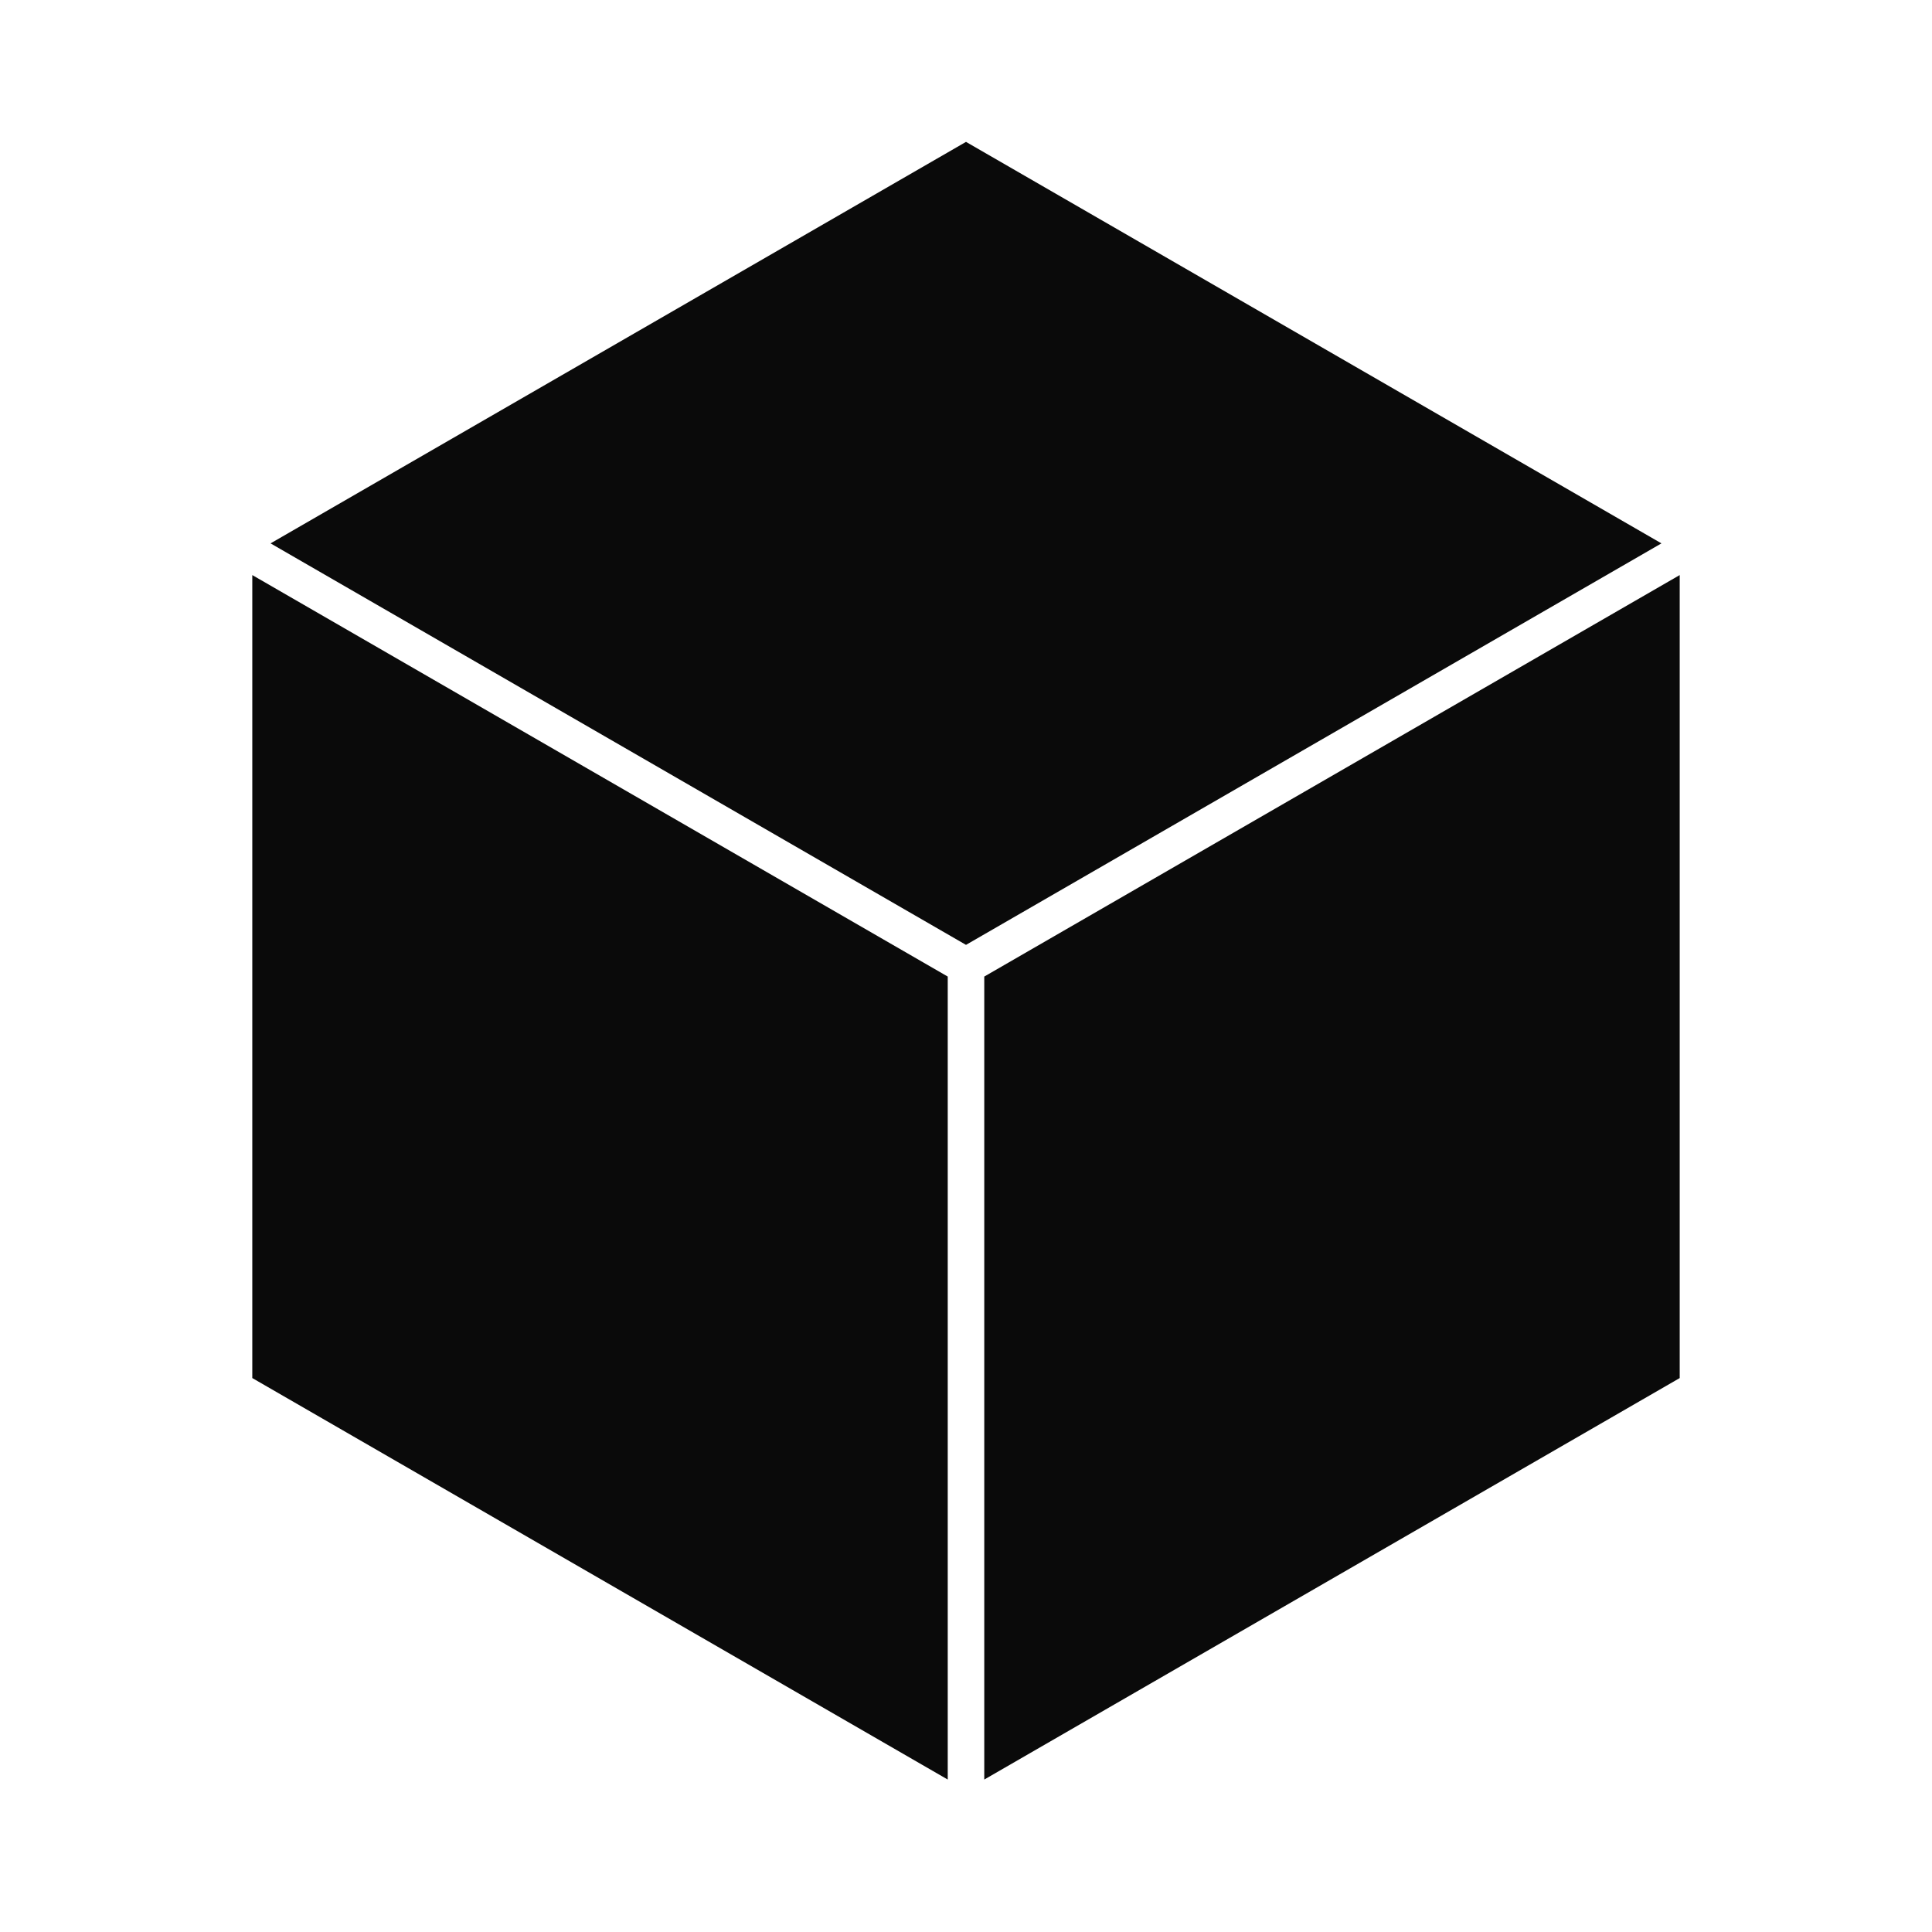
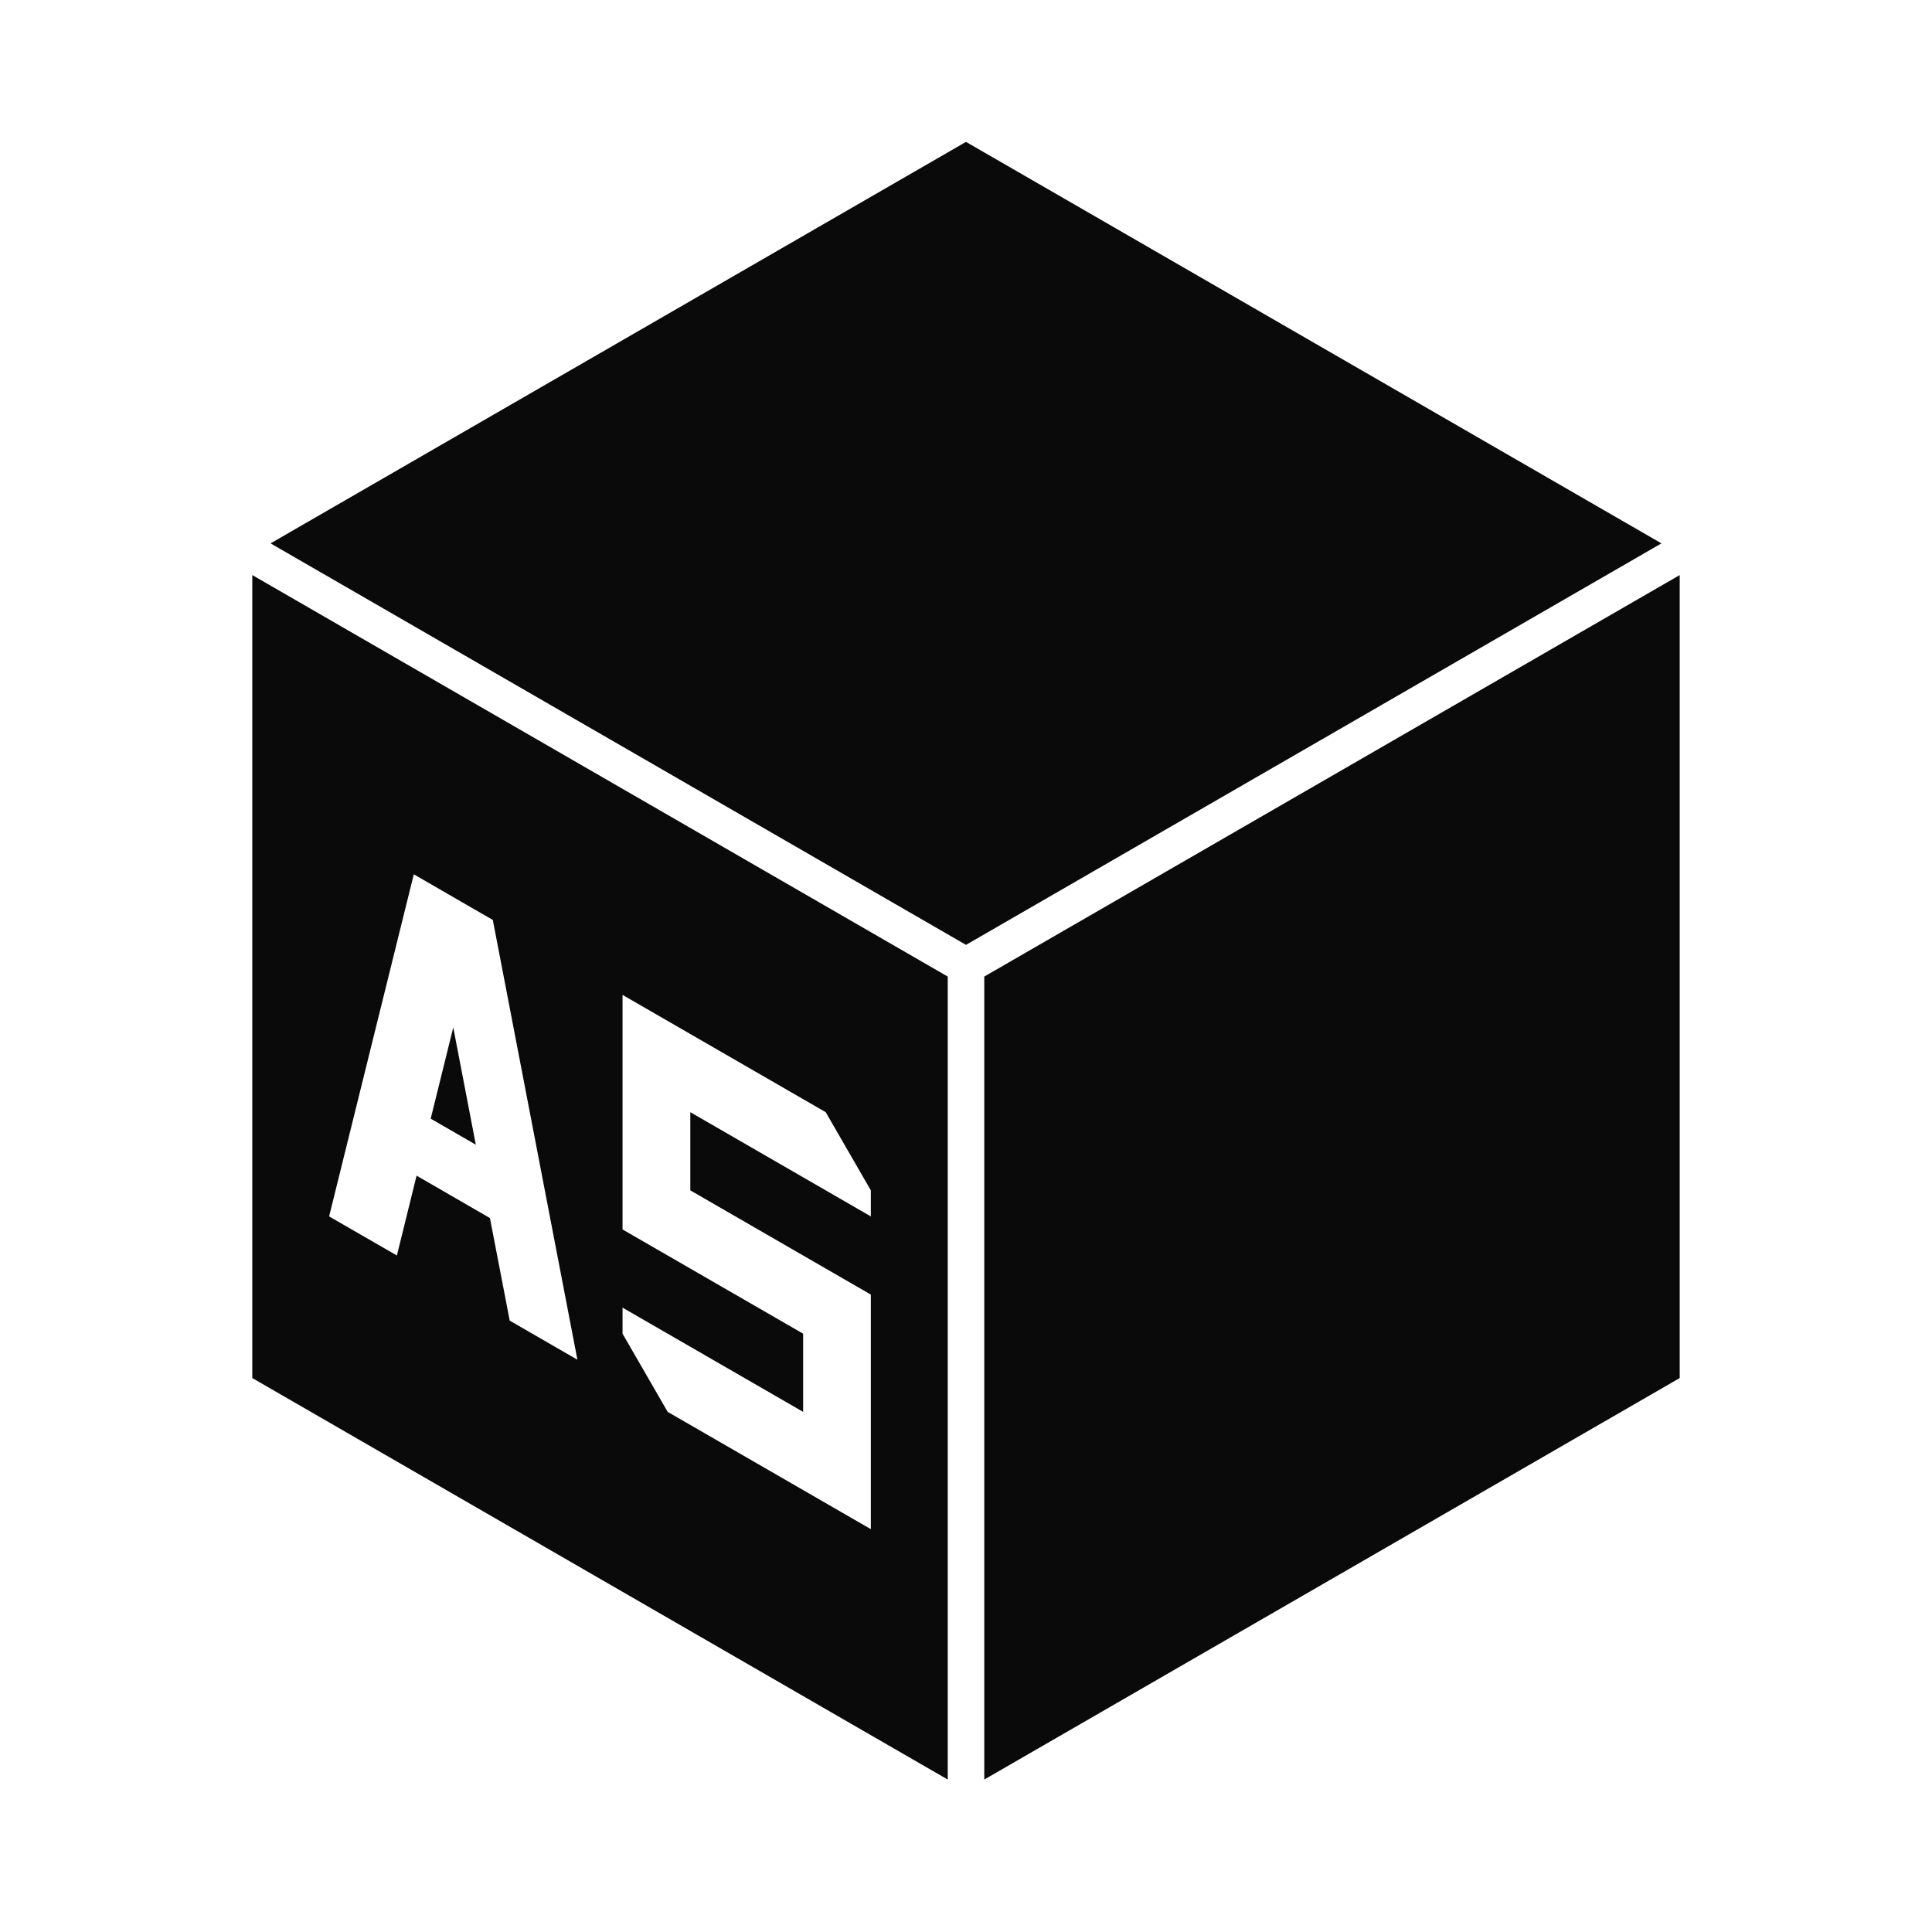
<svg xmlns="http://www.w3.org/2000/svg" viewBox="0 0 256 256">
  <path d="M128.00 18.80L220.15 72.00L128.00 125.20L35.85 72.00Z" fill="#0A0A0A" fill-rule="evenodd" />
-   <path d="M33.43 76.20L125.58 129.40L125.58 235.80L33.43 182.60Z" fill="#0A0A0A" fill-rule="evenodd" />
+   <path d="M33.43 76.20L125.58 129.40L125.58 235.80L33.43 182.60ZM43.61 161.18L54.83 115.85L65.30 121.90L76.51 180.17L67.54 174.99L64.92 161.40L55.20 155.78L52.59 166.36ZM60.06 136.14L63.05 151.68L57.07 148.23ZM82.49 131.83L109.41 147.37L115.39 157.73L115.39 161.18L91.47 147.37L91.47 157.73L115.39 171.54L115.39 202.62L88.47 187.08L82.49 176.72L82.49 173.27L106.42 187.08L106.42 176.72L82.49 162.91Z" fill="#0A0A0A" fill-rule="evenodd" />
  <path d="M130.42 129.40L222.57 76.20L222.57 182.60L130.42 235.80Z" fill="#0A0A0A" fill-rule="evenodd" />
</svg>
